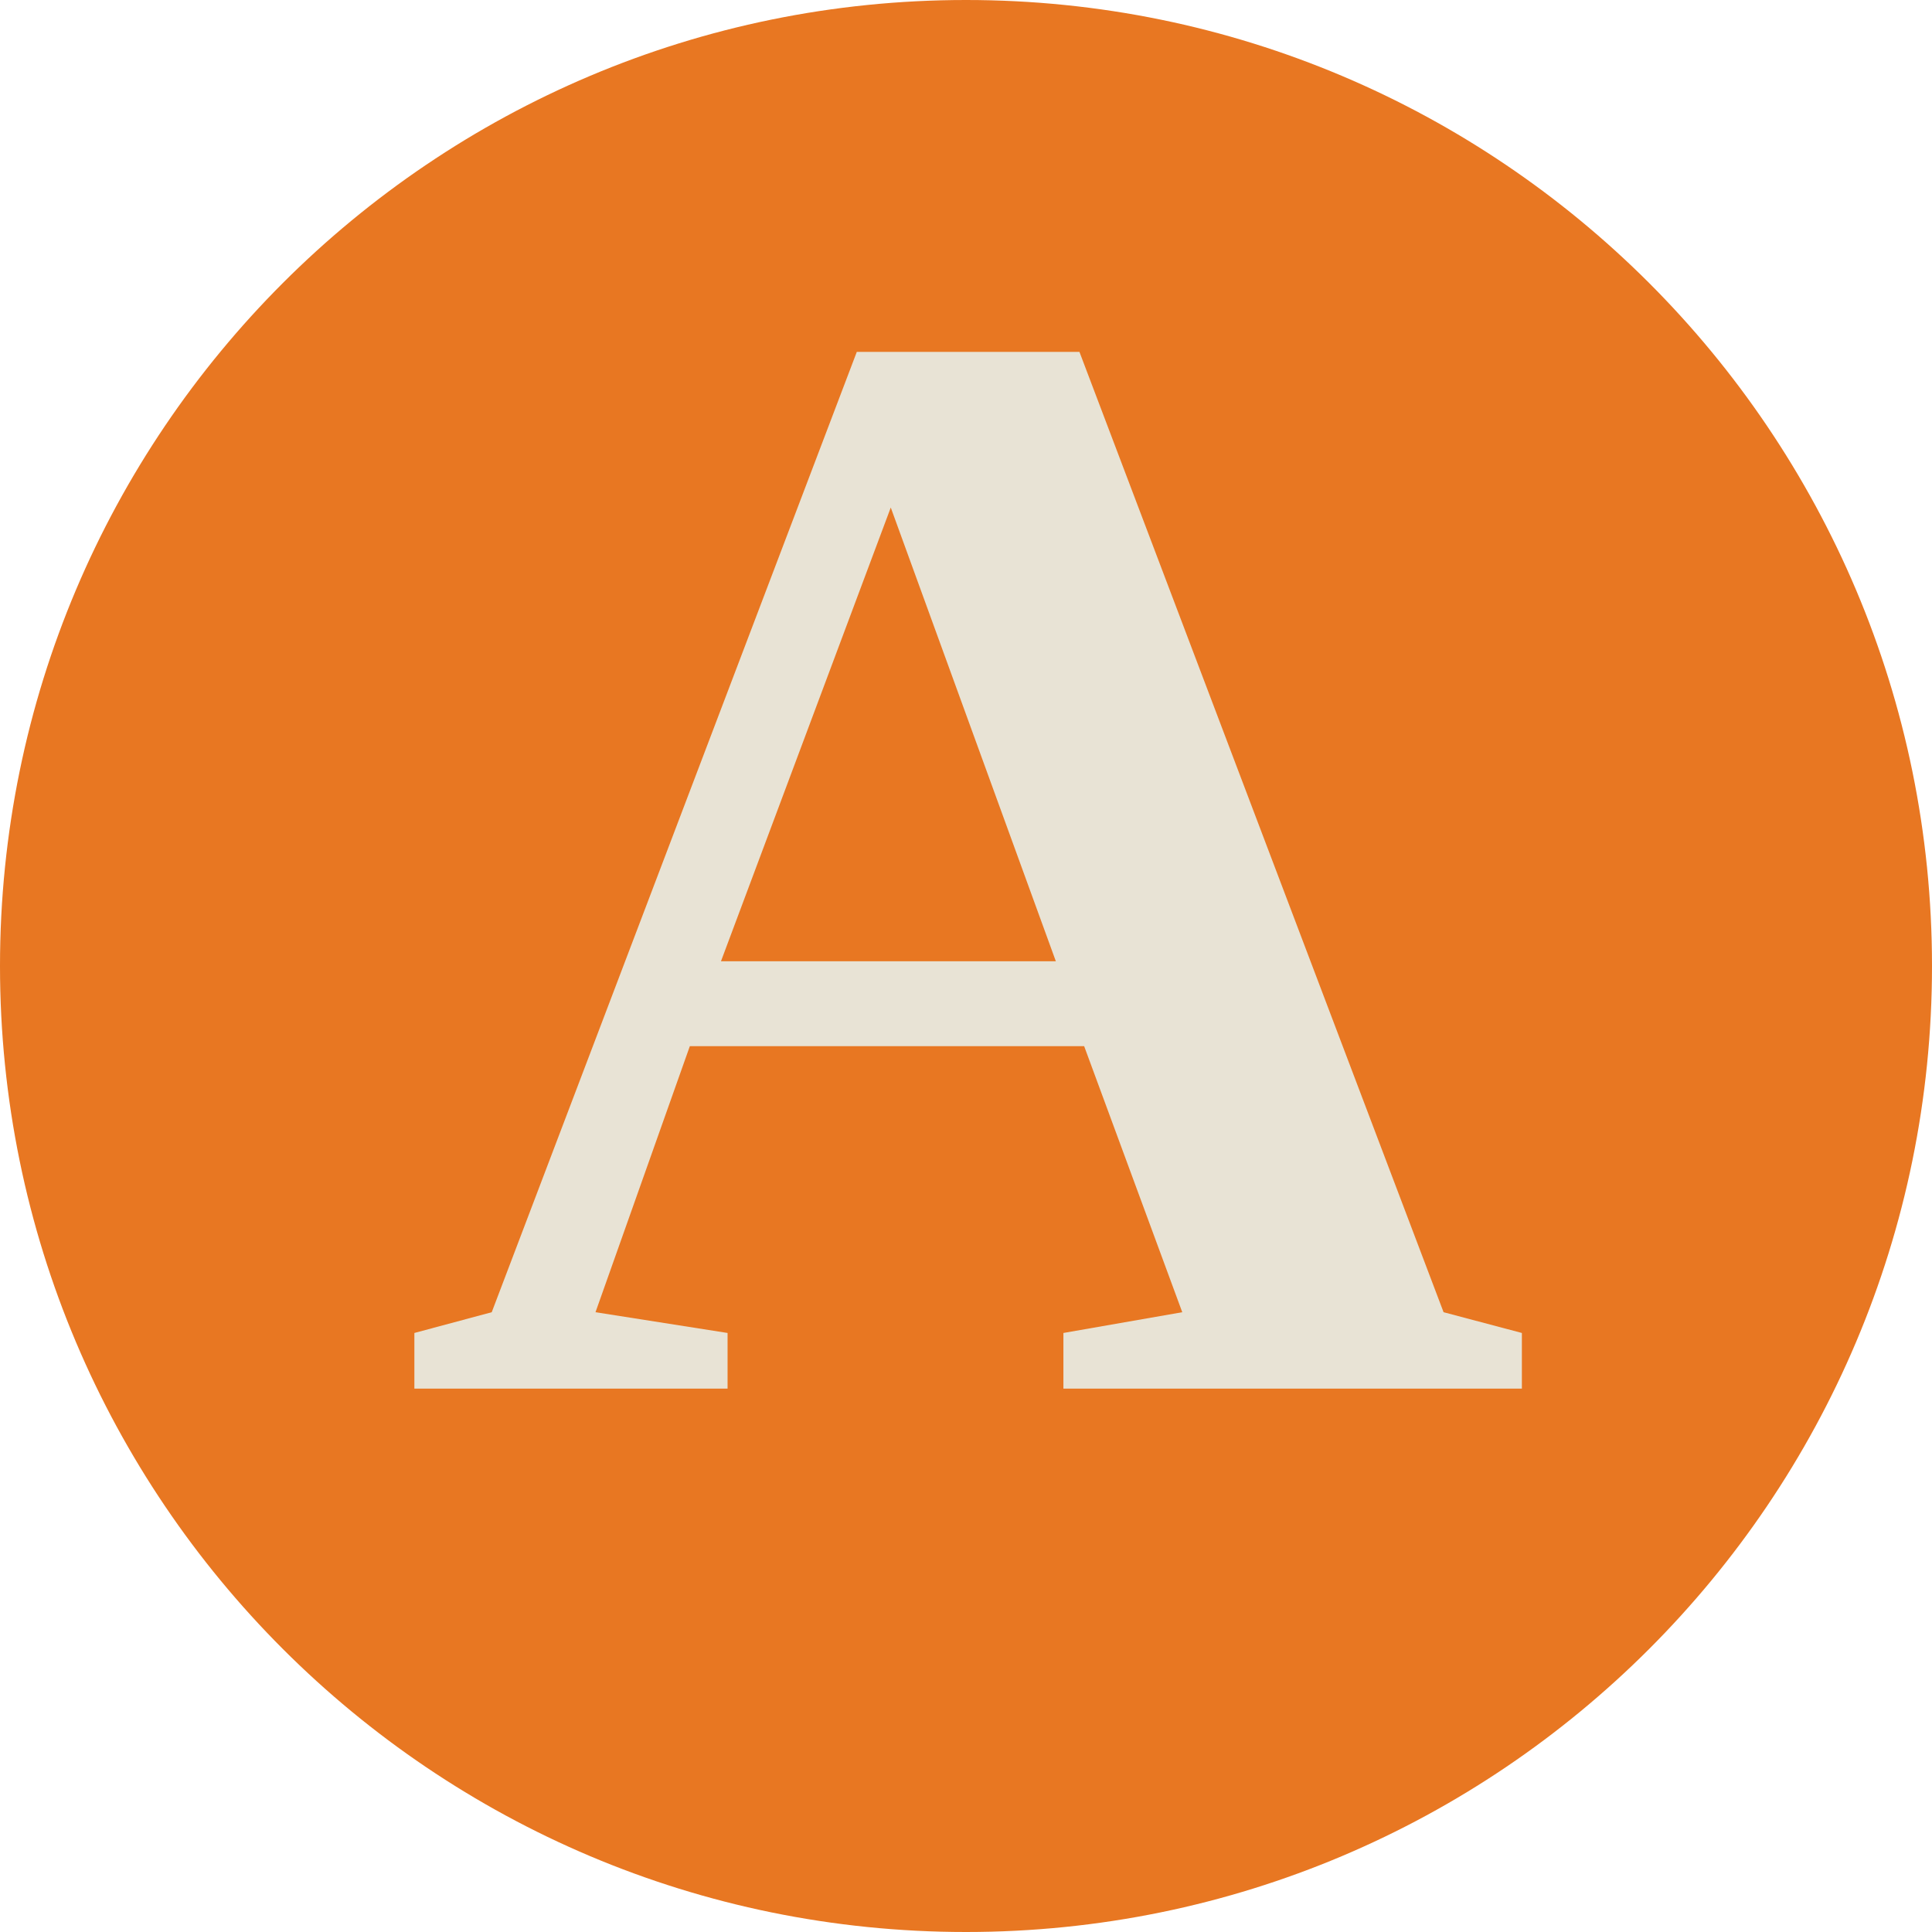
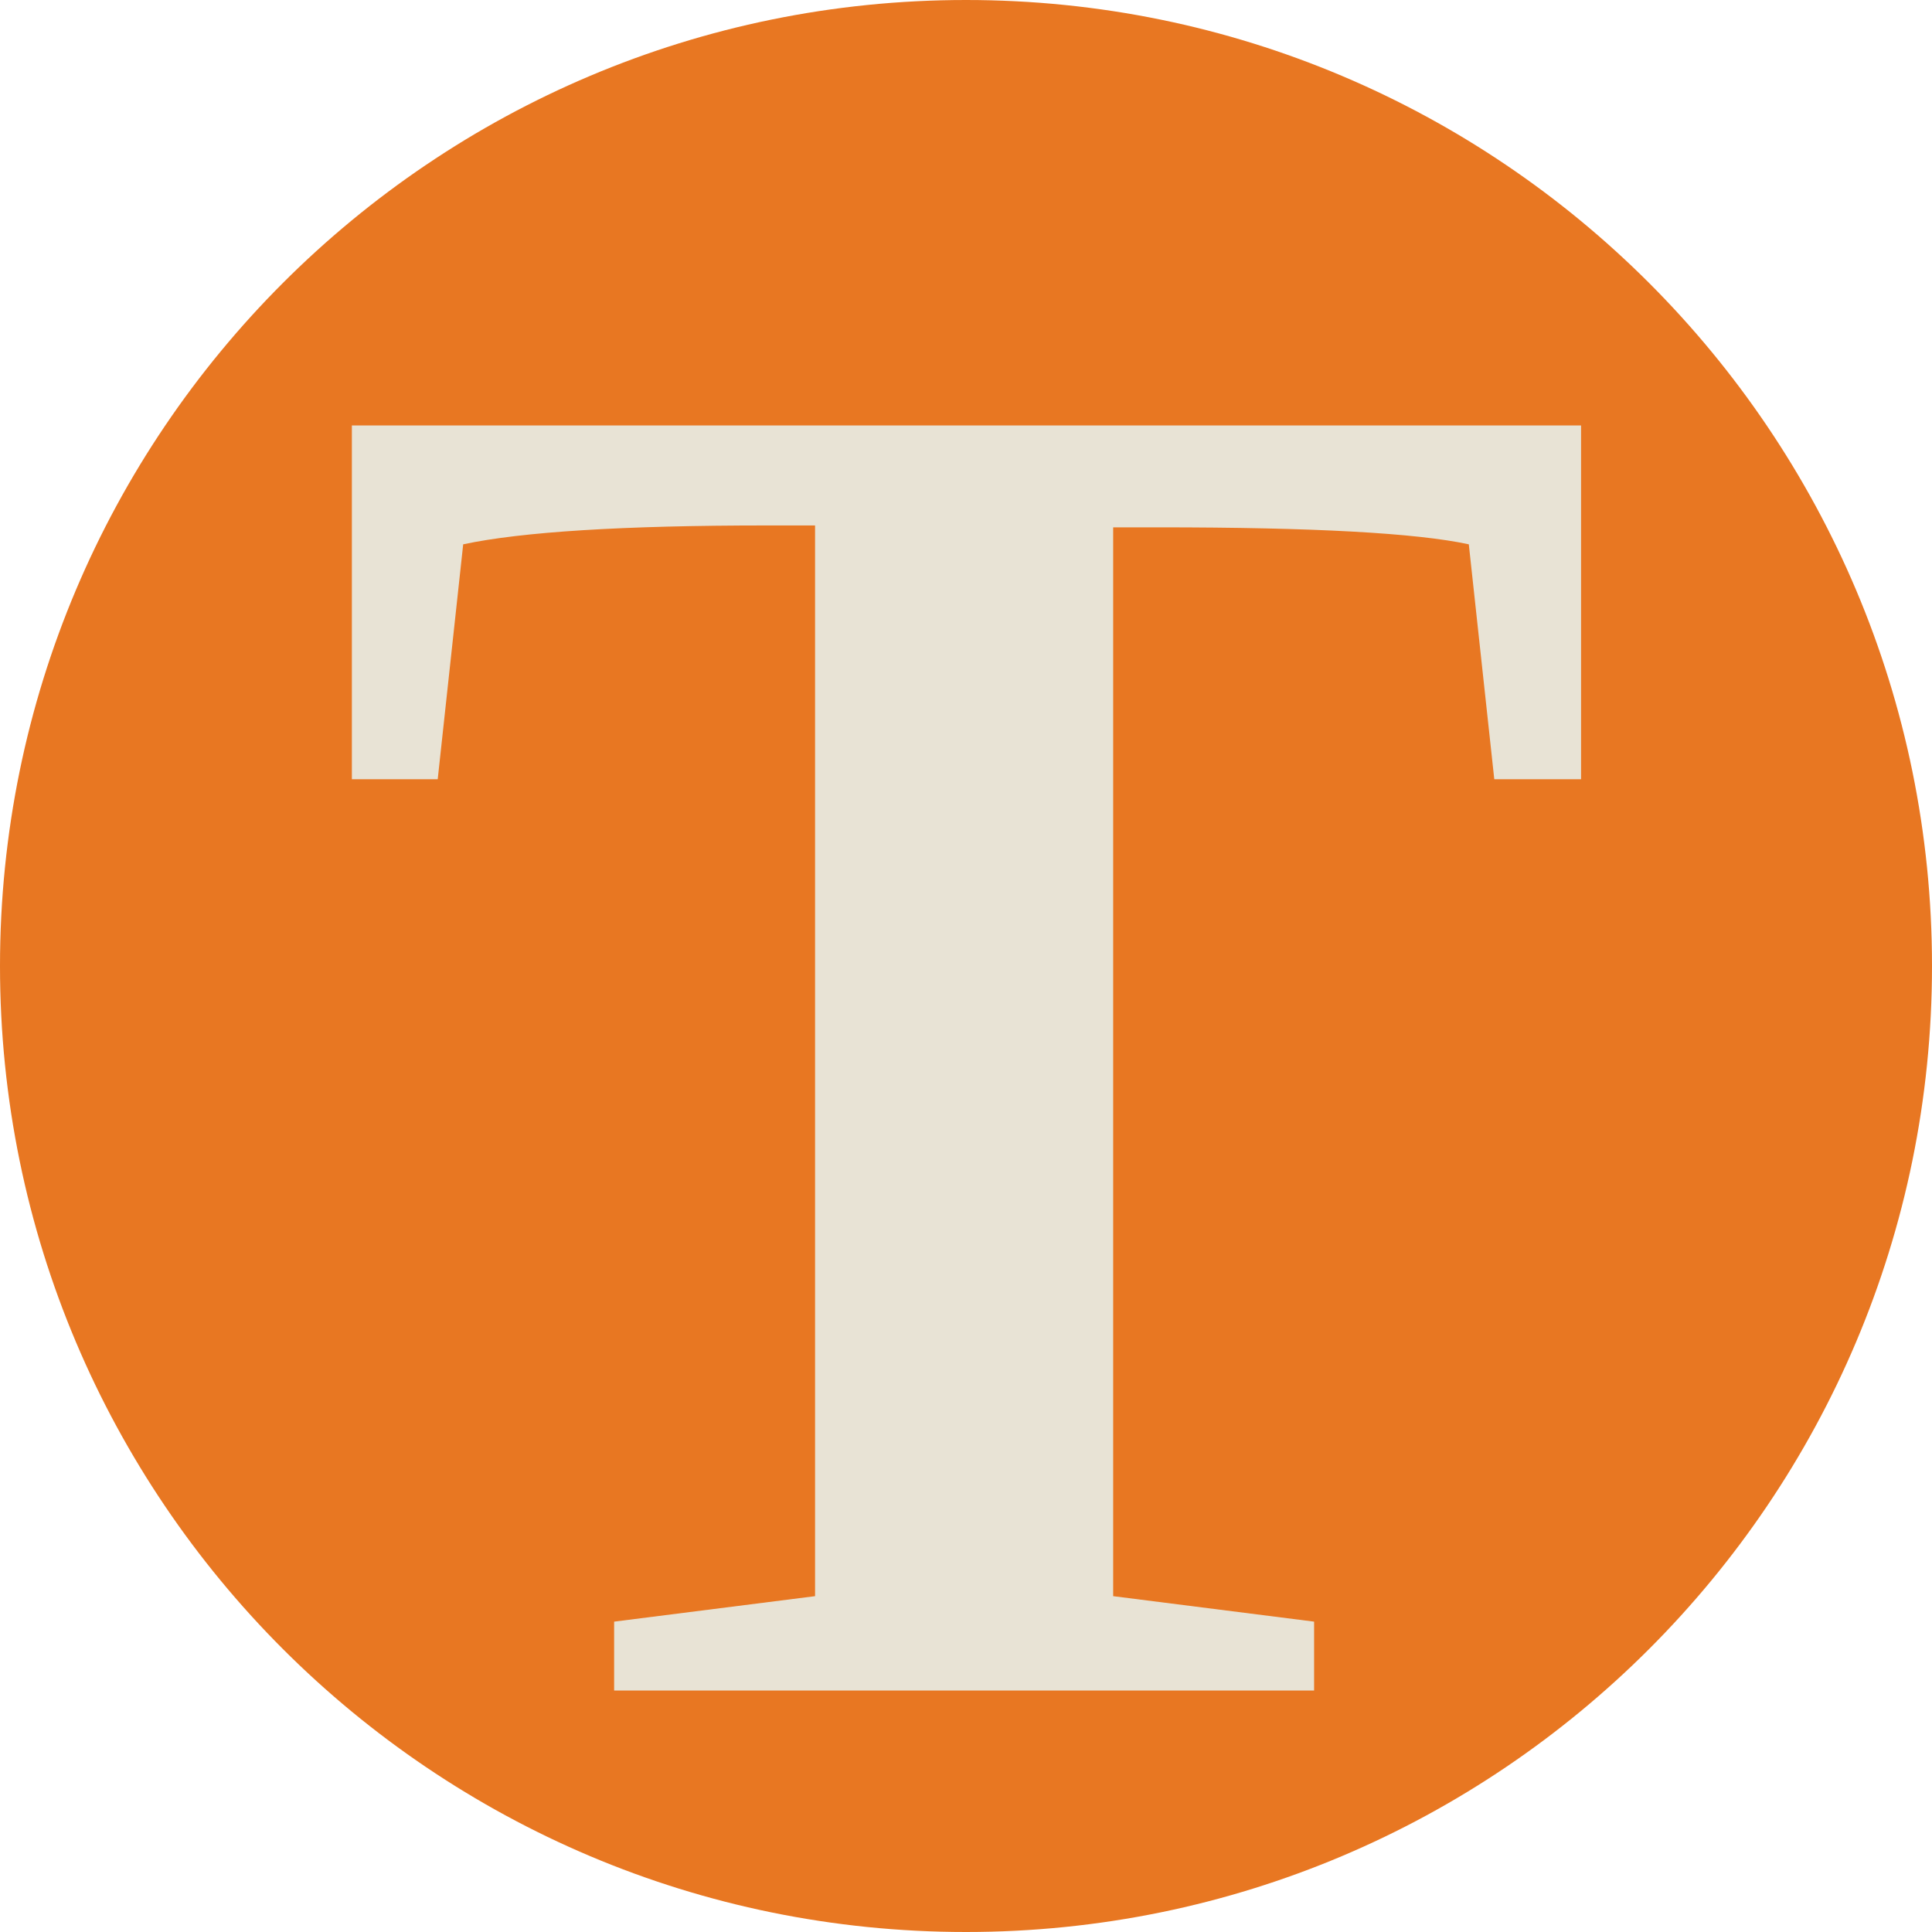
- <svg xmlns="http://www.w3.org/2000/svg" viewBox="0 0 32 32" role="img" aria-label="Arcane Analytics">
+ <svg xmlns="http://www.w3.org/2000/svg" viewBox="0 0 32 32" role="img" aria-label="Trusight">
  <circle cx="16" cy="16" r="16" fill="#e87722" />
-   <text x="16" y="23" font-family="Georgia, 'Times New Roman', 'Liberation Serif', serif" font-size="26" font-weight="700" text-anchor="middle" fill="#e8e3d5">A</text>
+   <text x="16" y="28" font-family="Georgia, 'Times New Roman', 'Liberation Serif', serif" font-size="32" font-weight="700" text-anchor="middle" fill="#e8e3d5">T</text>
</svg>
